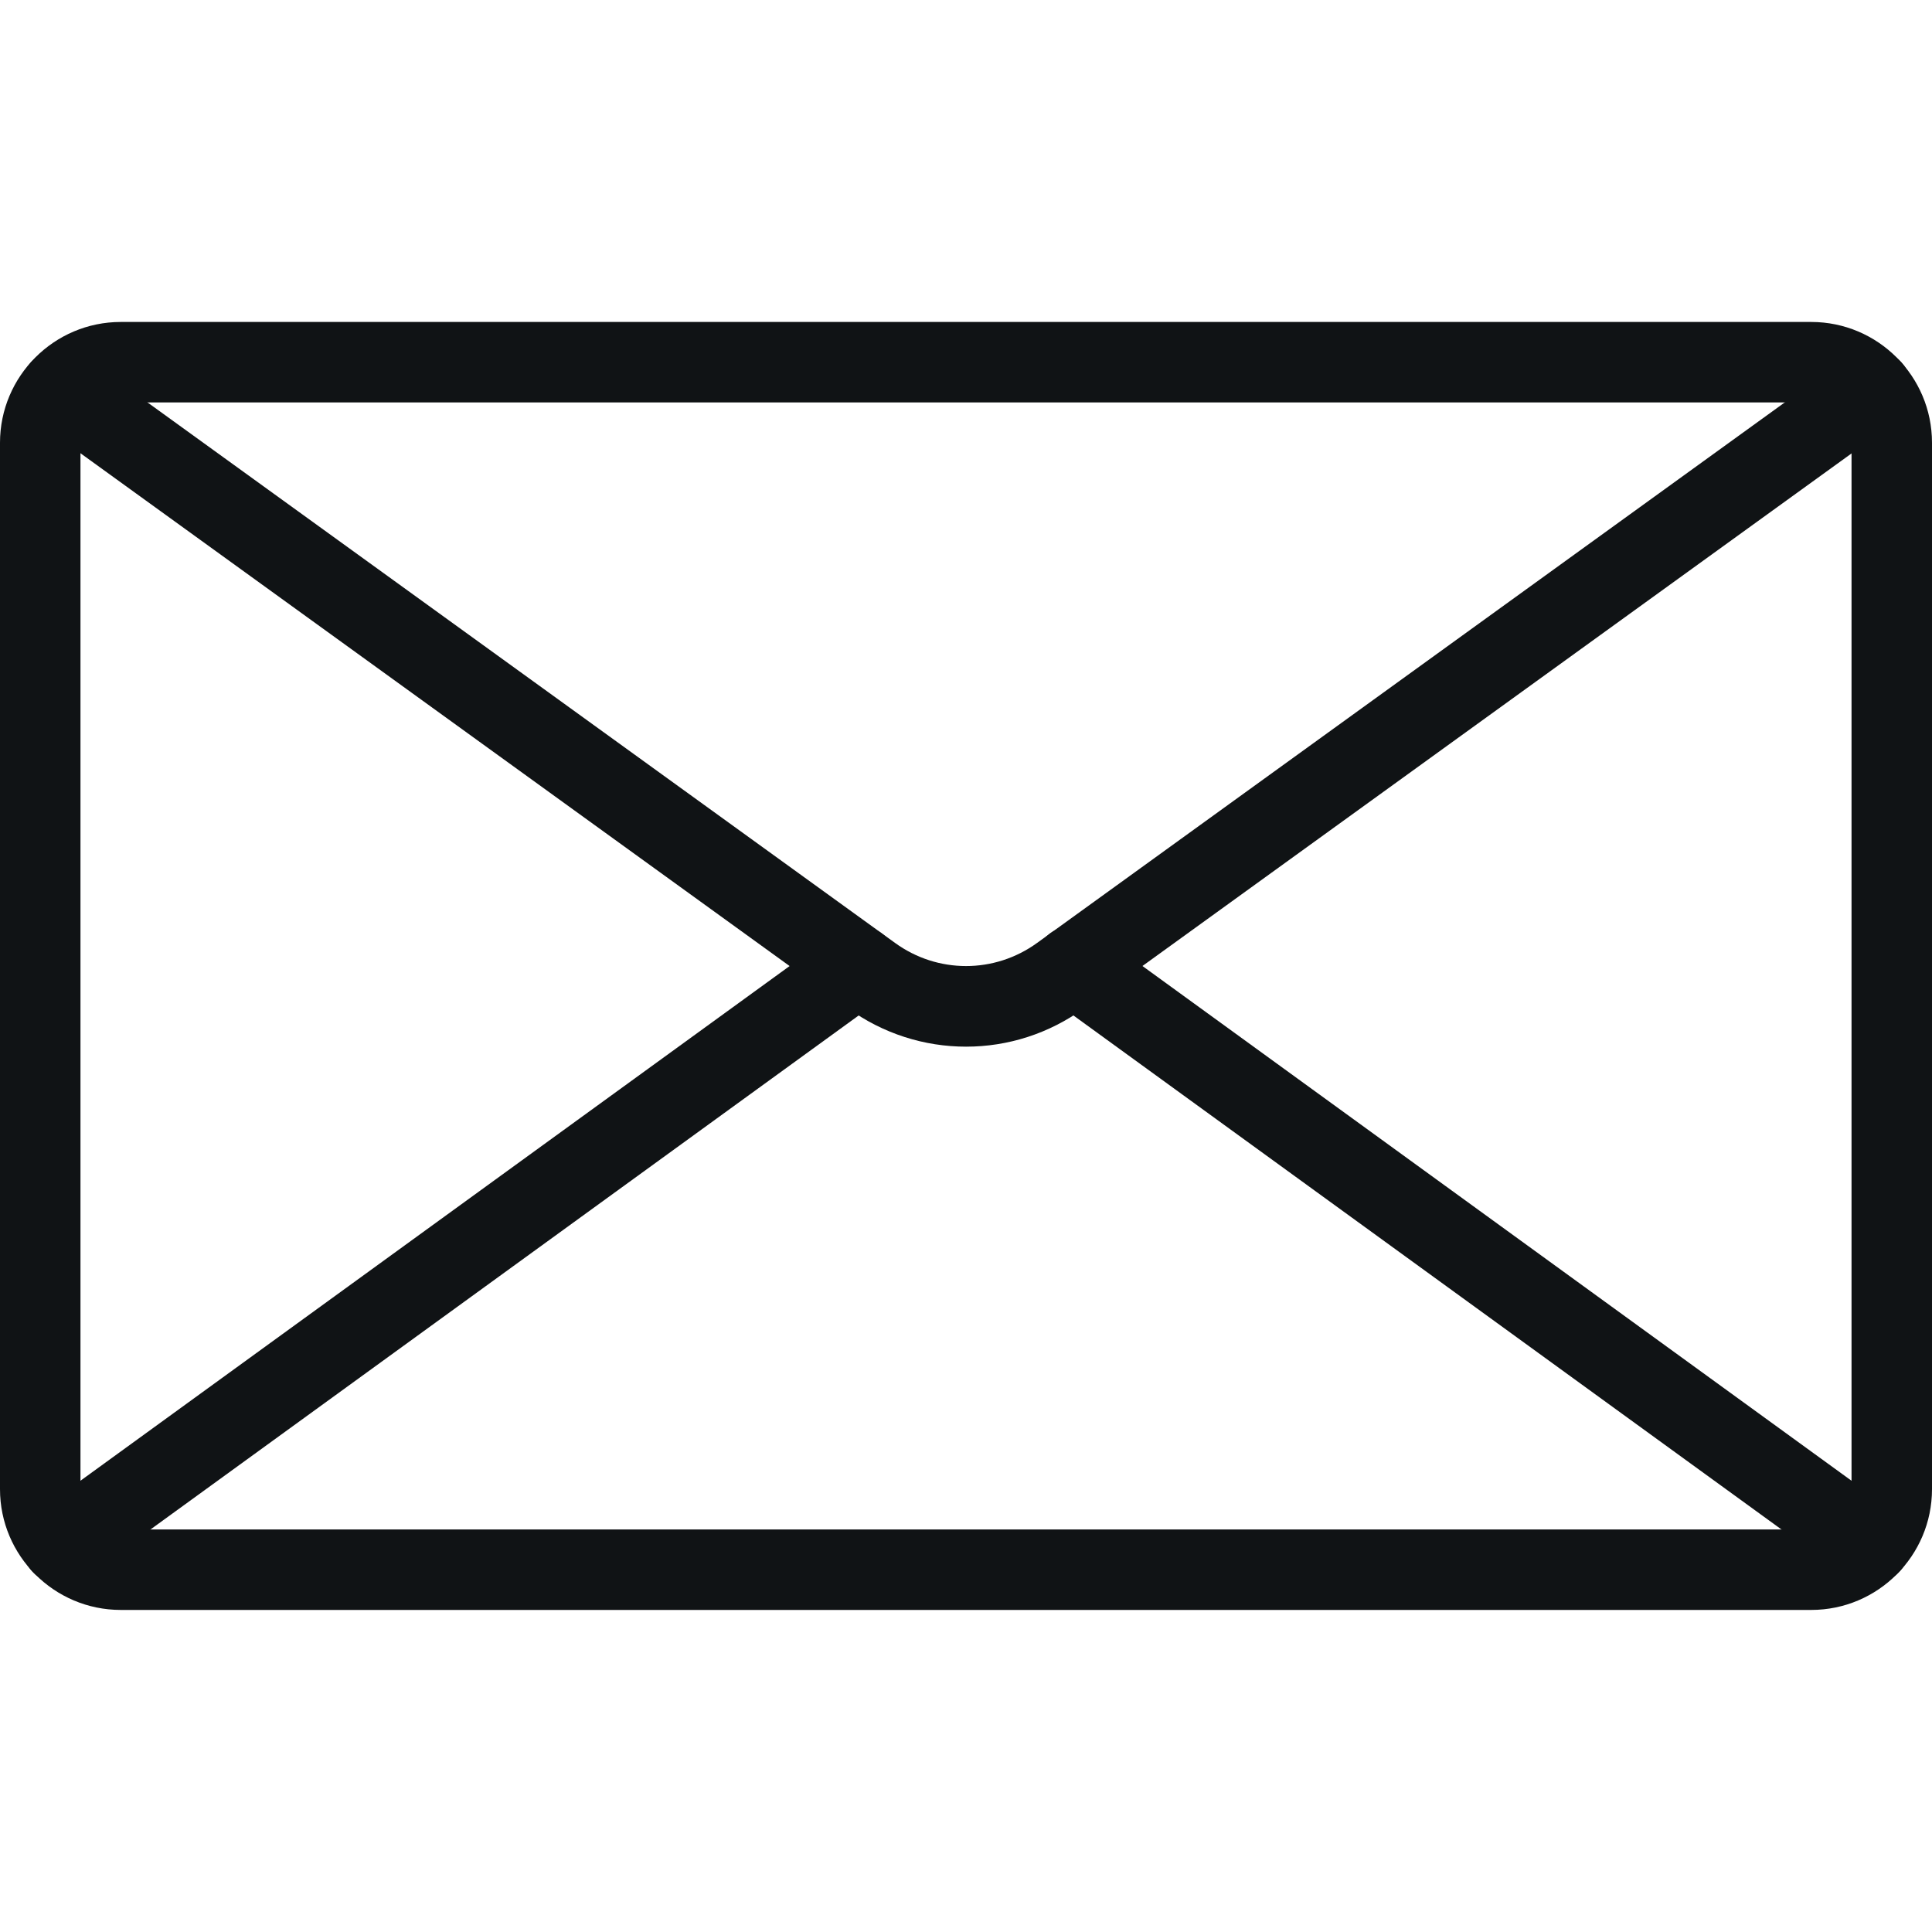
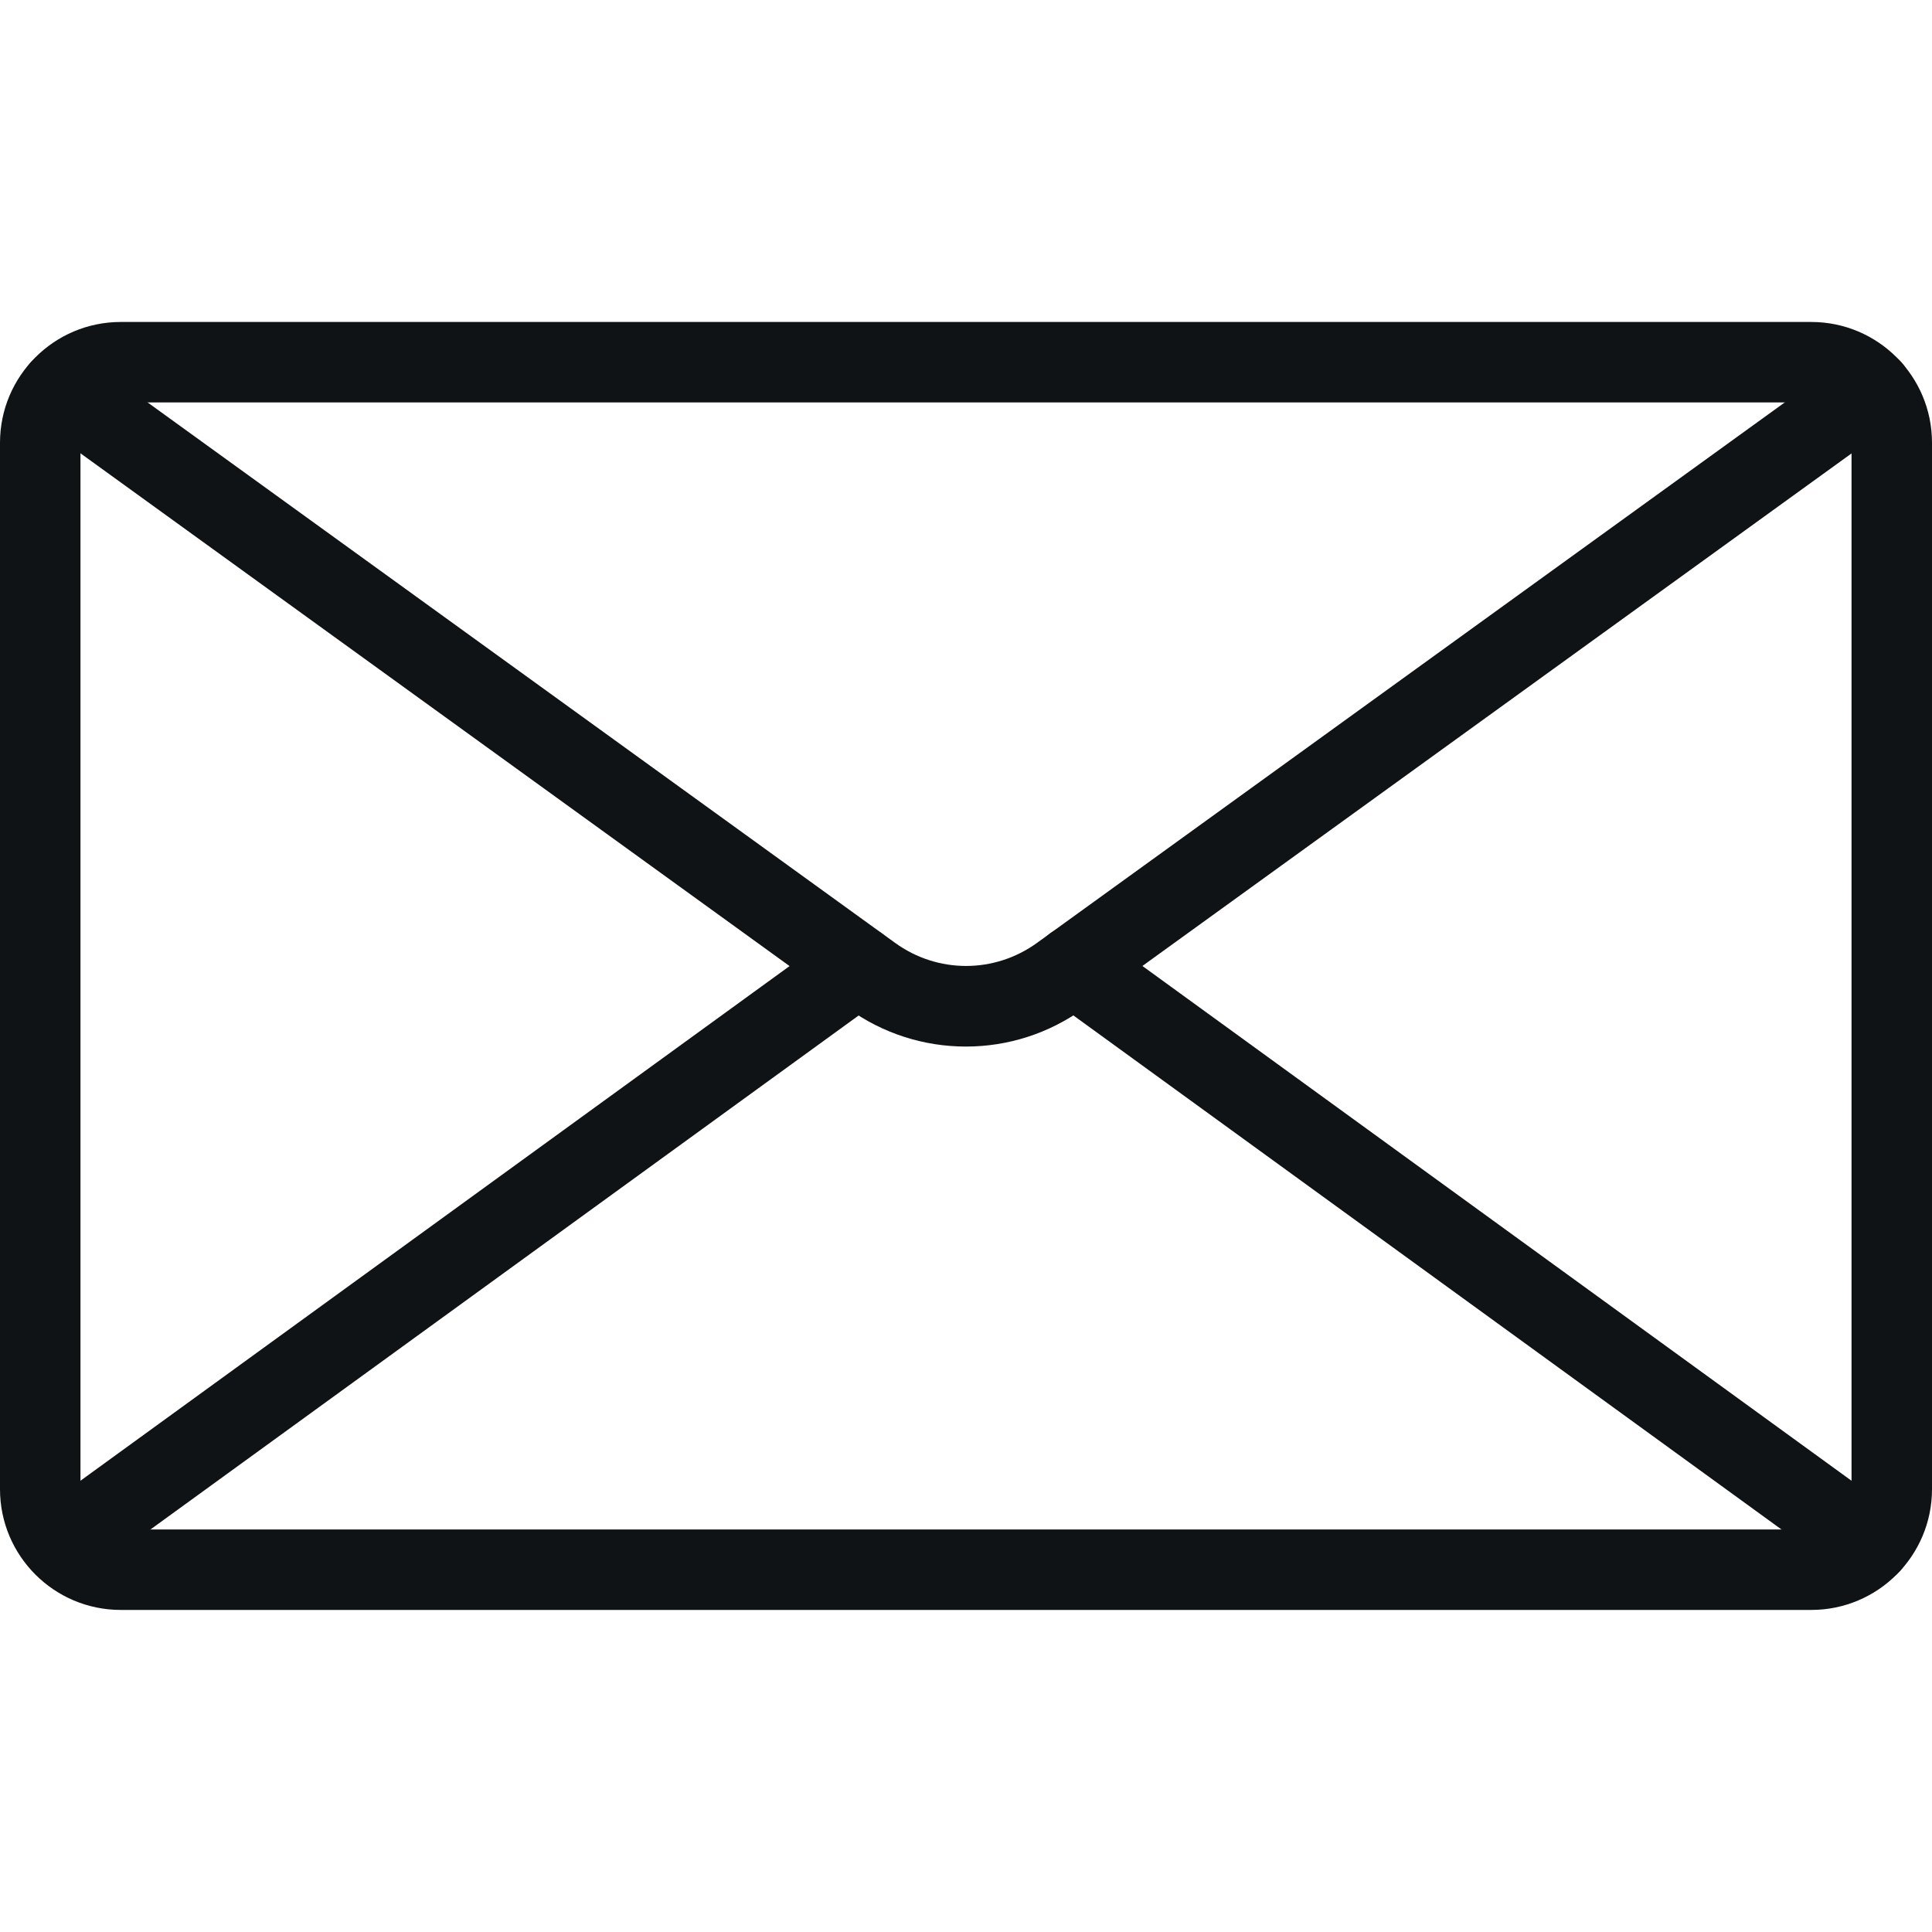
- <svg xmlns="http://www.w3.org/2000/svg" width="20" height="20" viewBox="0 0 20 20" fill="none">
-   <path d="M18.75 3.333H1.25C0.561 3.333 0 3.894 0 4.583V15.416C0 16.105 0.561 16.666 1.25 16.666H18.75C19.439 16.666 20 16.105 20 15.416V4.583C20 3.894 19.439 3.333 18.75 3.333ZM19.167 15.416C19.167 15.646 18.98 15.833 18.75 15.833H1.25C1.02 15.833 0.833 15.646 0.833 15.416V4.583C0.833 4.353 1.02 4.166 1.25 4.166H18.75C18.98 4.166 19.167 4.353 19.167 4.583V15.416Z" fill="#101315" />
-   <path d="M19.712 3.786C19.576 3.599 19.315 3.558 19.13 3.693L10.736 9.761C10.296 10.08 9.705 10.081 9.264 9.76L0.873 3.693C0.687 3.558 0.426 3.599 0.292 3.786C0.157 3.973 0.199 4.233 0.385 4.368L8.775 10.435C9.142 10.702 9.571 10.835 10.001 10.835C10.43 10.835 10.859 10.702 11.225 10.435L19.618 4.368C19.804 4.233 19.846 3.973 19.712 3.786Z" fill="#101315" />
-   <path d="M9.221 9.755C9.085 9.569 8.826 9.527 8.639 9.663L0.394 15.647C0.209 15.783 0.167 16.043 0.302 16.229C0.384 16.342 0.51 16.401 0.639 16.401C0.724 16.401 0.809 16.375 0.884 16.322L9.129 10.338C9.314 10.202 9.356 9.942 9.221 9.755Z" fill="#101315" />
-   <path d="M19.604 15.646L11.361 9.662C11.173 9.526 10.914 9.568 10.778 9.754C10.643 9.941 10.685 10.201 10.871 10.337L19.114 16.321C19.188 16.374 19.273 16.4 19.358 16.4C19.488 16.4 19.615 16.341 19.697 16.229C19.832 16.042 19.79 15.782 19.604 15.646Z" fill="#101315" />
+ <svg xmlns="http://www.w3.org/2000/svg" width="20" height="20" fill="none">
+   <path d="M18.75 3.333H1.25c-.69 0-1.25.56-1.25 1.25v10.833c0 .69.56 1.25 1.25 1.25h17.5c.69 0 1.25-.56 1.25-1.25V4.583c0-.69-.56-1.25-1.25-1.25zm.417 12.083c0 .23-.187.417-.417.417H1.25a.417.417 0 01-.417-.417V4.583c0-.23.187-.417.417-.417h17.5c.23 0 .417.187.417.417v10.833z" fill="#101315" />
+   <path d="M19.712 3.786a.416.416 0 00-.582-.093L10.736 9.76c-.44.319-1.031.32-1.472-.001L.874 3.693a.416.416 0 10-.49.675l8.39 6.067a2.08 2.08 0 002.45 0l8.394-6.067a.417.417 0 00.094-.582z" fill="#101315" />
+   <path d="M9.221 9.755a.417.417 0 00-.582-.092L.394 15.647a.418.418 0 00.49.675l8.245-5.984a.418.418 0 00.092-.583zM19.604 15.646l-8.243-5.984a.416.416 0 10-.49.675l8.243 5.984a.416.416 0 10.49-.675z" fill="#101315" />
</svg>
